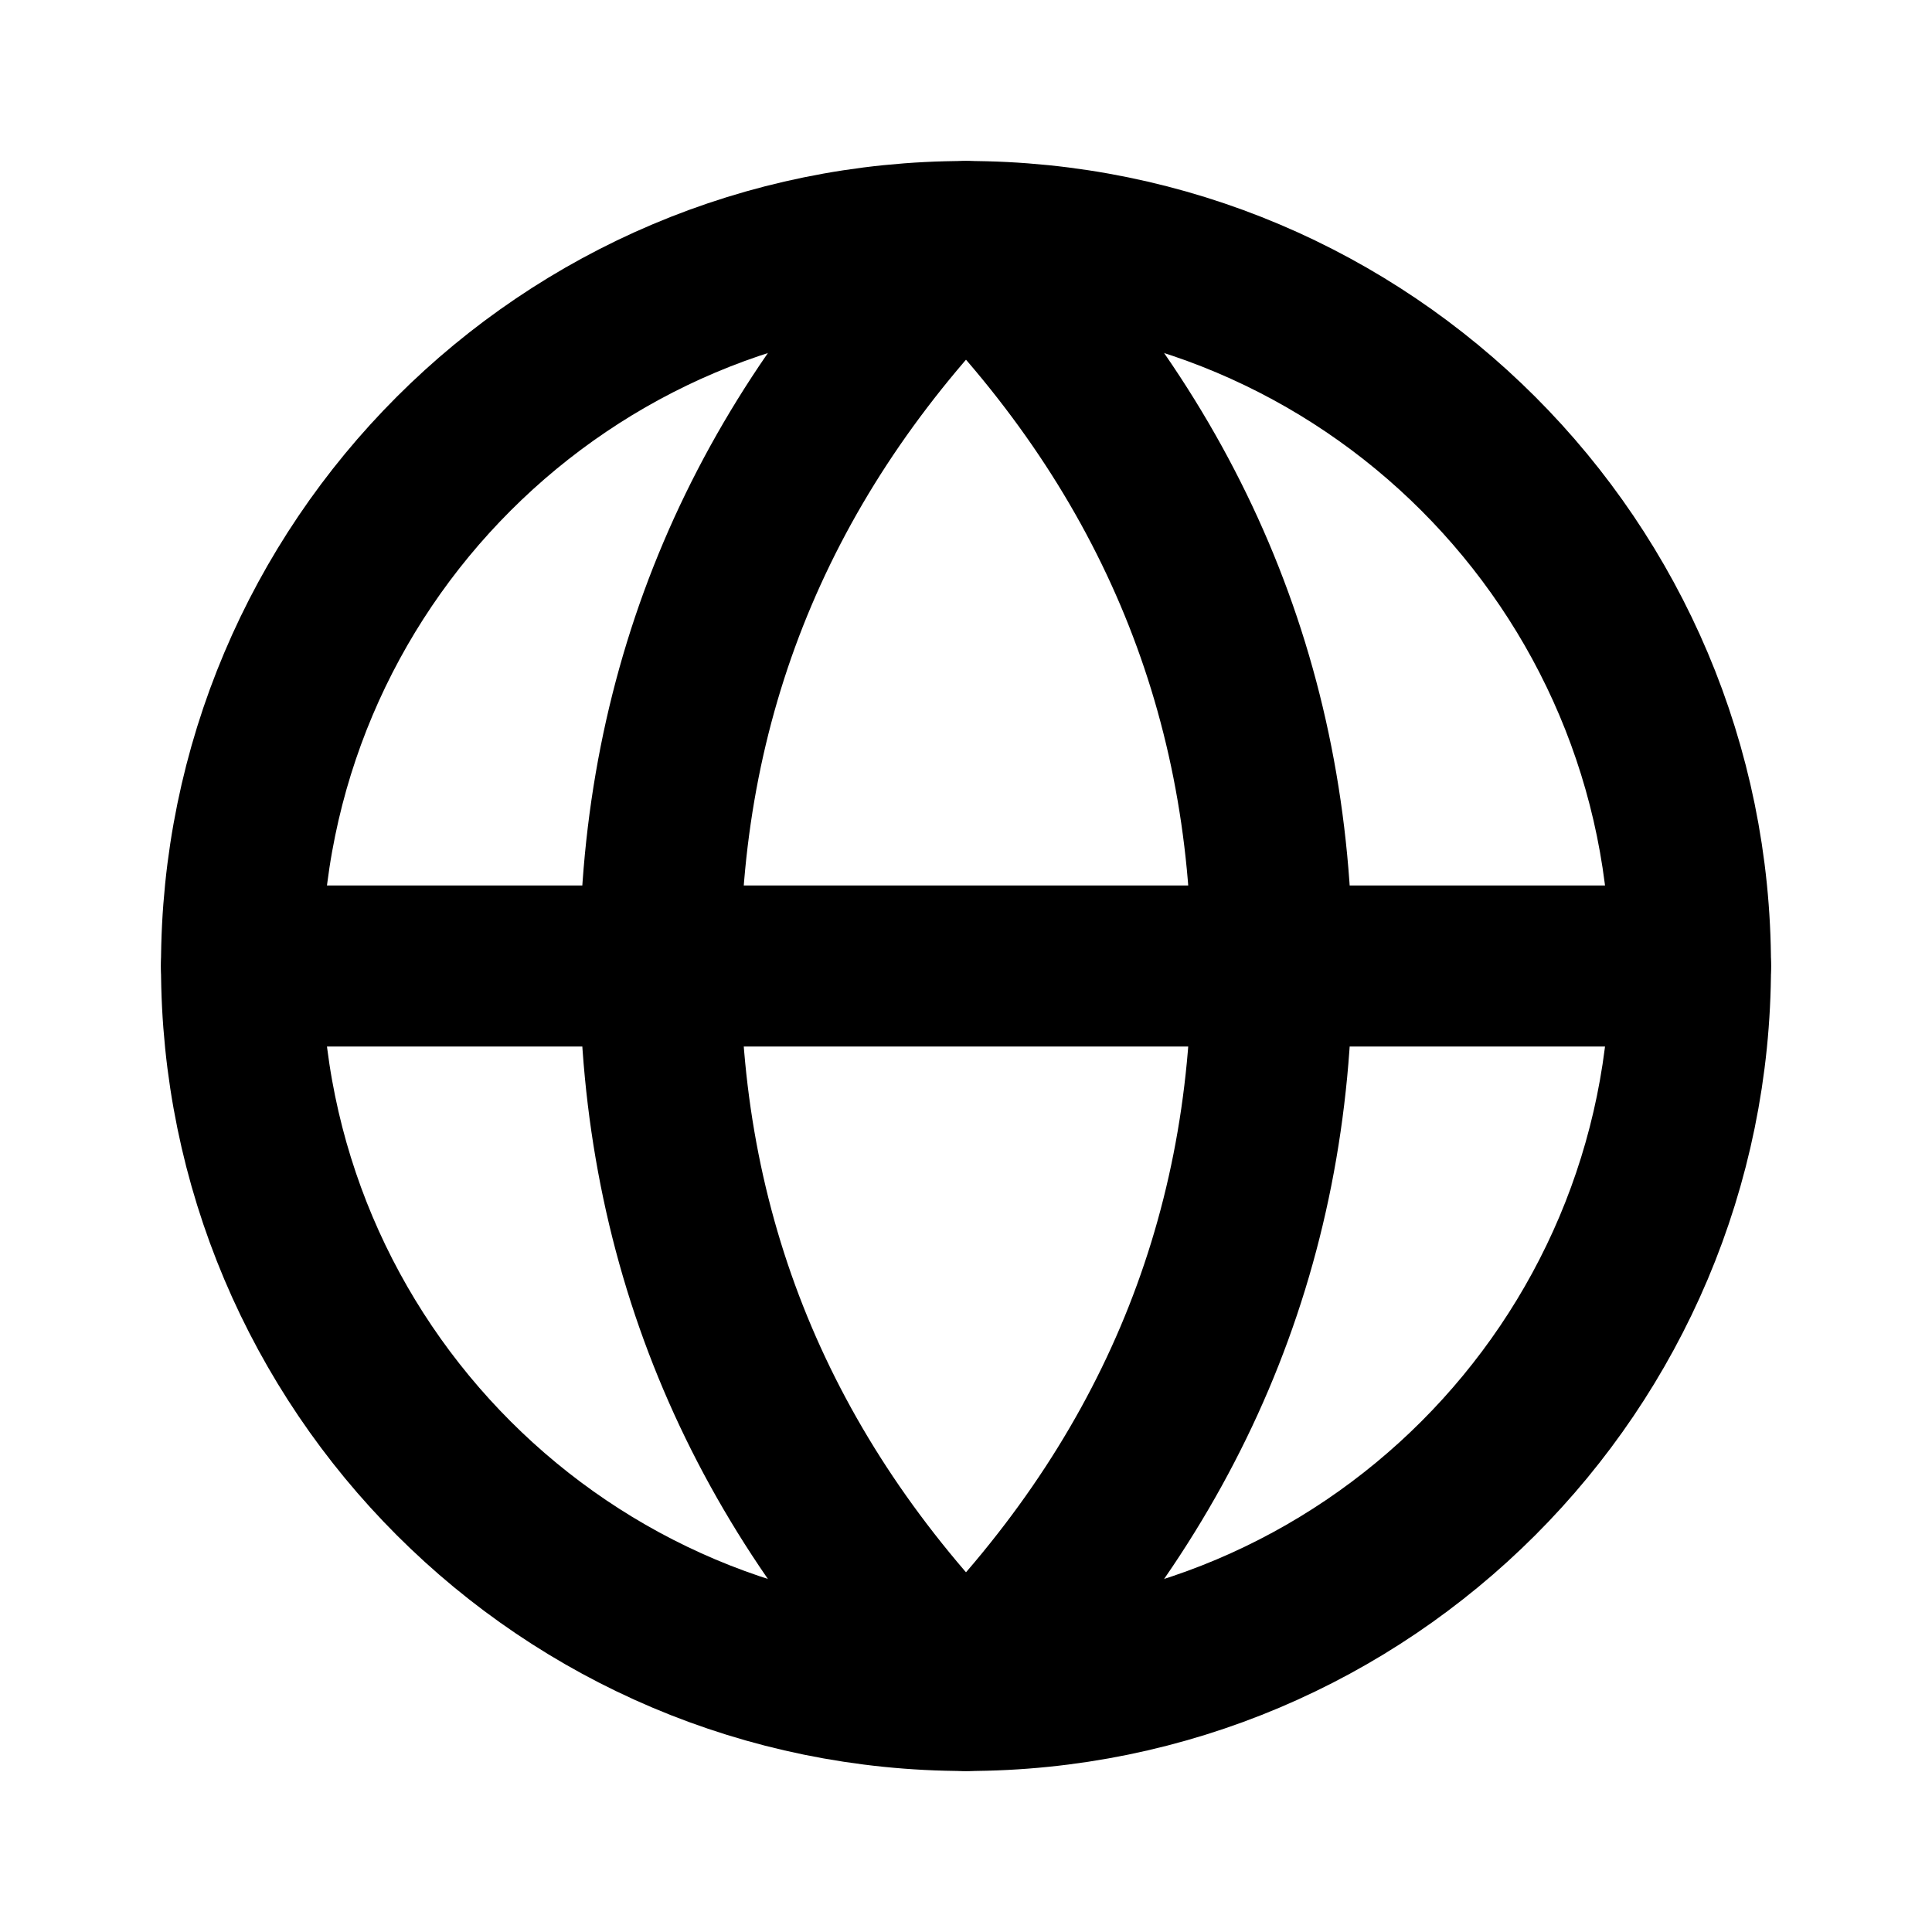
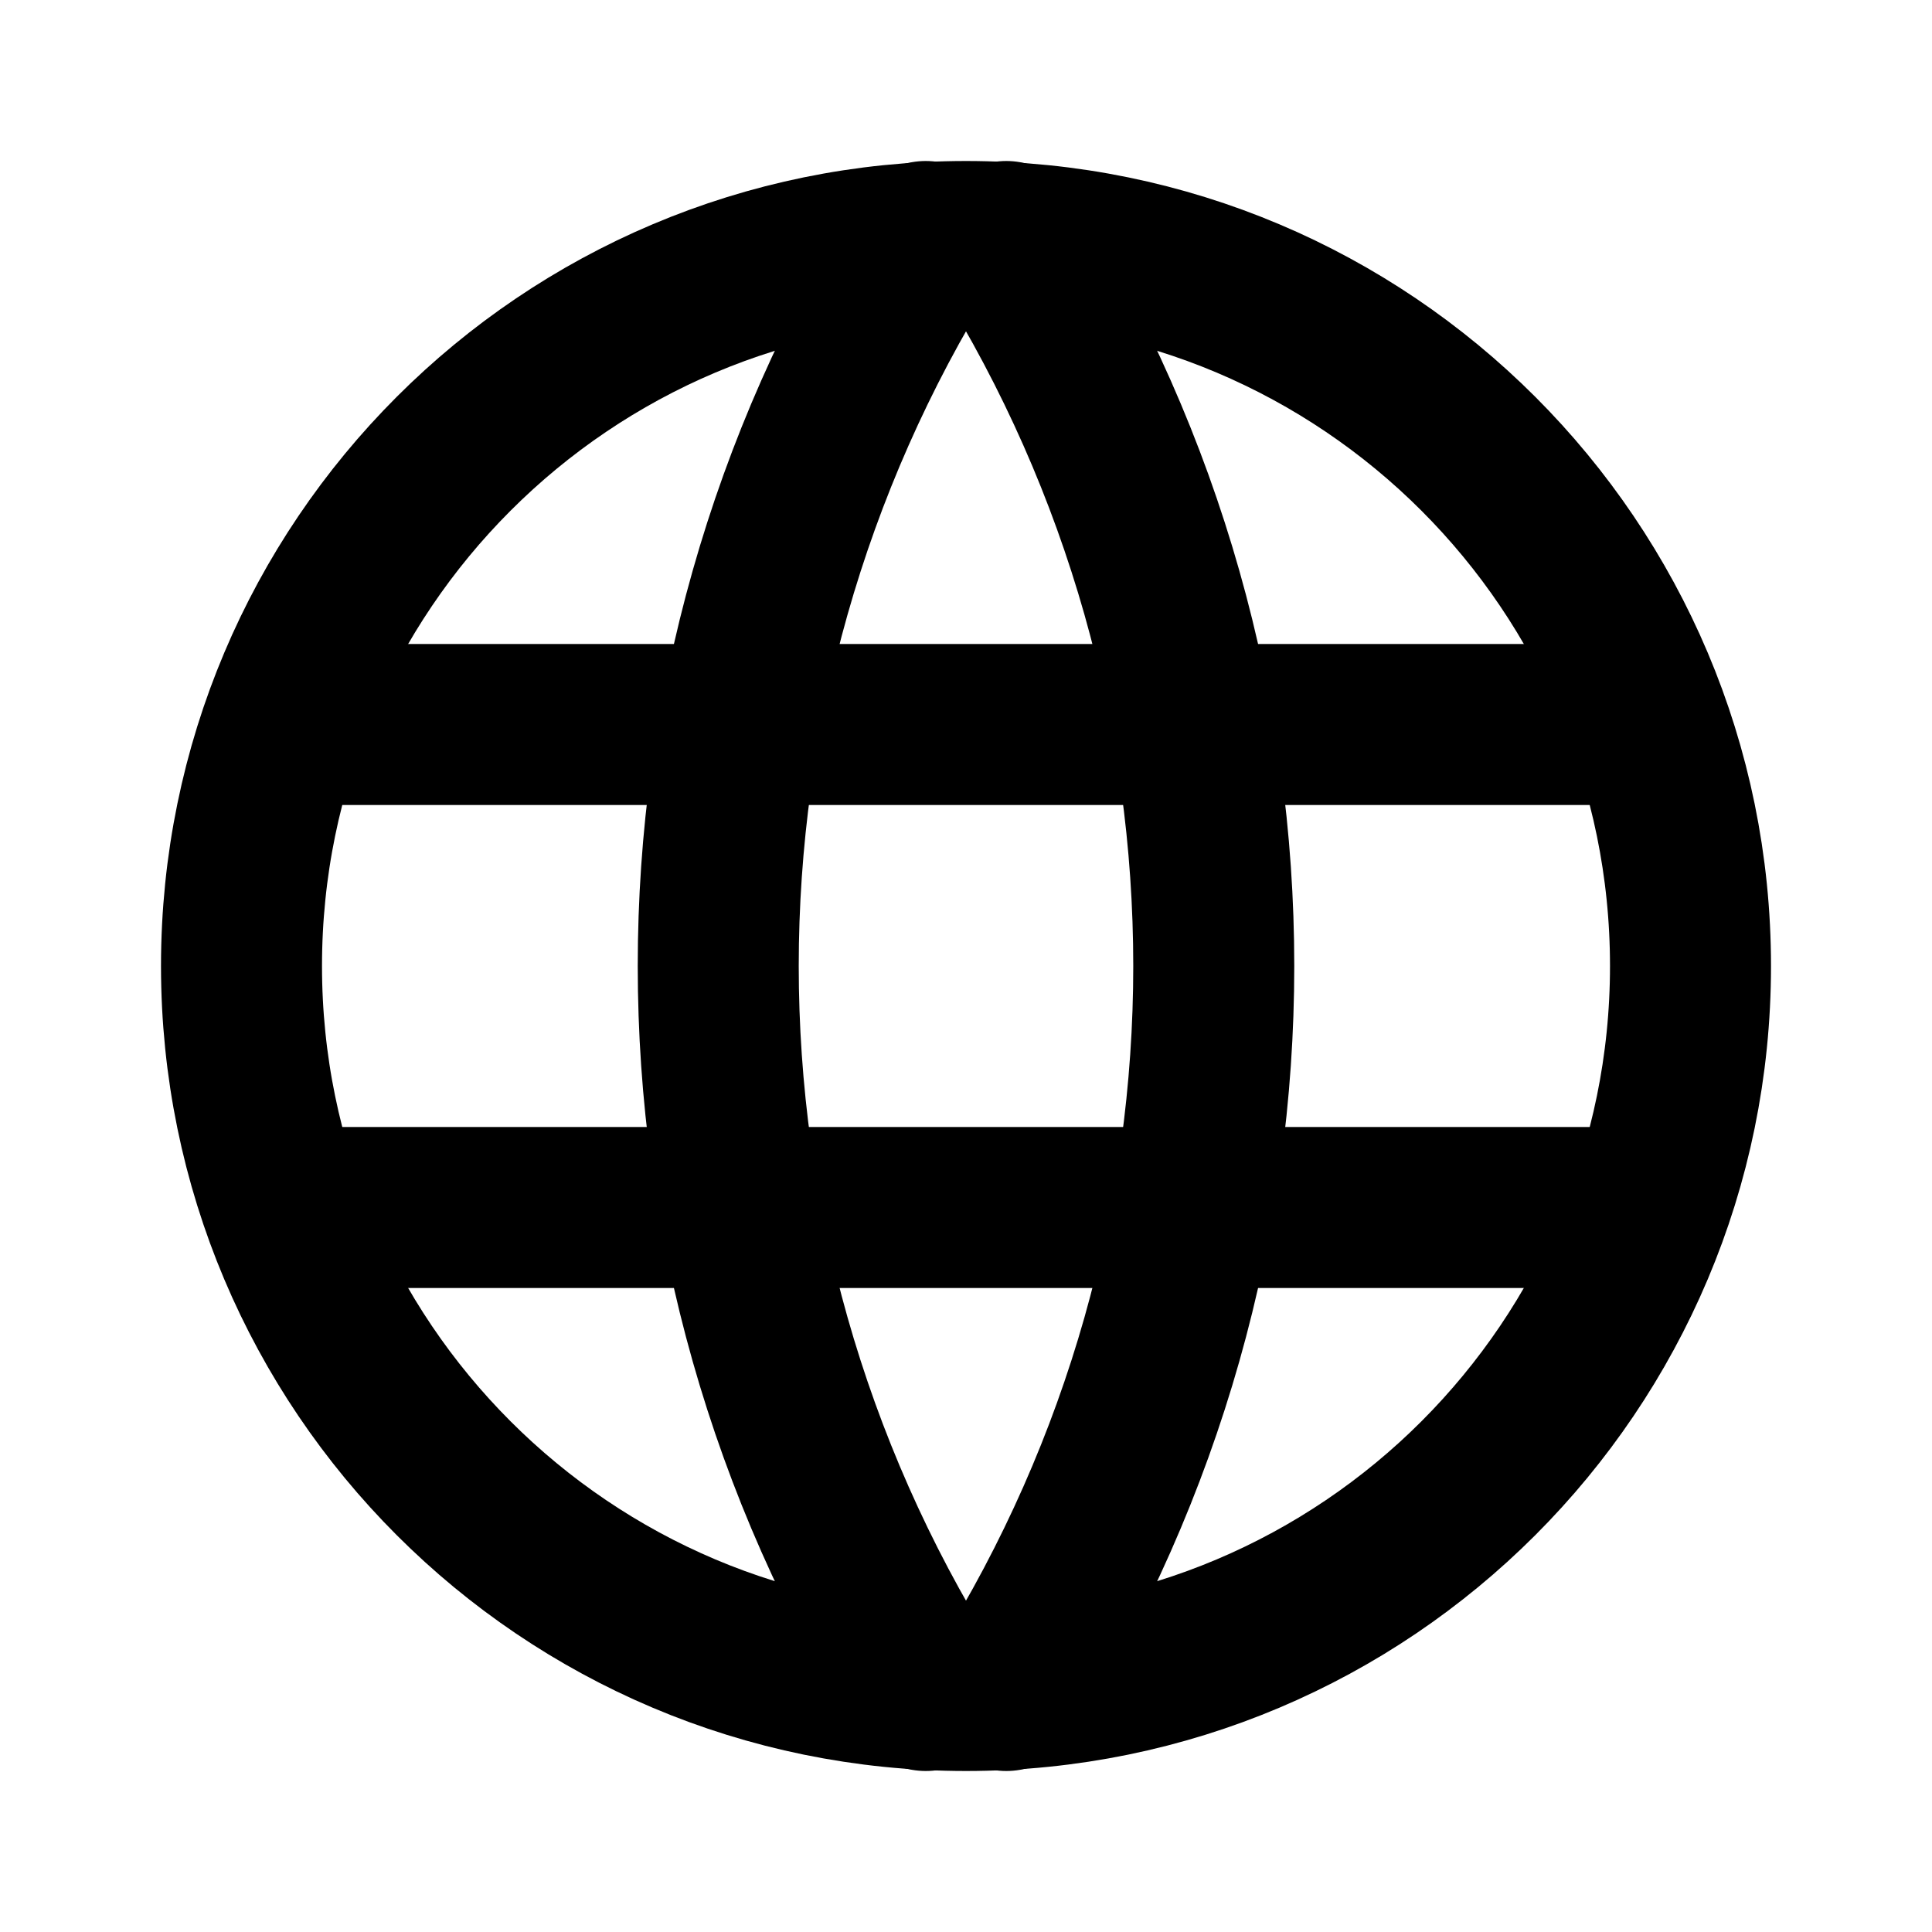
- <svg xmlns="http://www.w3.org/2000/svg" viewBox="0 0 24 24" fill="none" stroke="#000" stroke-width="2" stroke-linecap="round" stroke-linejoin="round">
-   <circle cx="12" cy="12" r="9" />
-   <path d="M3 12h18M12 3c2.5 2.5 3.8 5.5 3.8 9S14.5 18.5 12 21c-2.5-2.5-3.8-5.5-3.8-9S9.5 5.5 12 3Z" />
+ <svg xmlns="http://www.w3.org/2000/svg" width="24" height="24" viewBox="0 0 24 24" fill="none" stroke="currentColor" stroke-width="2" stroke-linecap="round" stroke-linejoin="round">
+   <path d="M3 12a9 9 0 1 0 18 0a9 9 0 0 0 -18 0" />
+   <path d="M3.6 9h16.8" />
+   <path d="M3.6 15h16.8" />
+   <path d="M11.5 3a17 17 0 0 0 0 18" />
+   <path d="M12.5 3a17 17 0 0 1 0 18" />
</svg>
